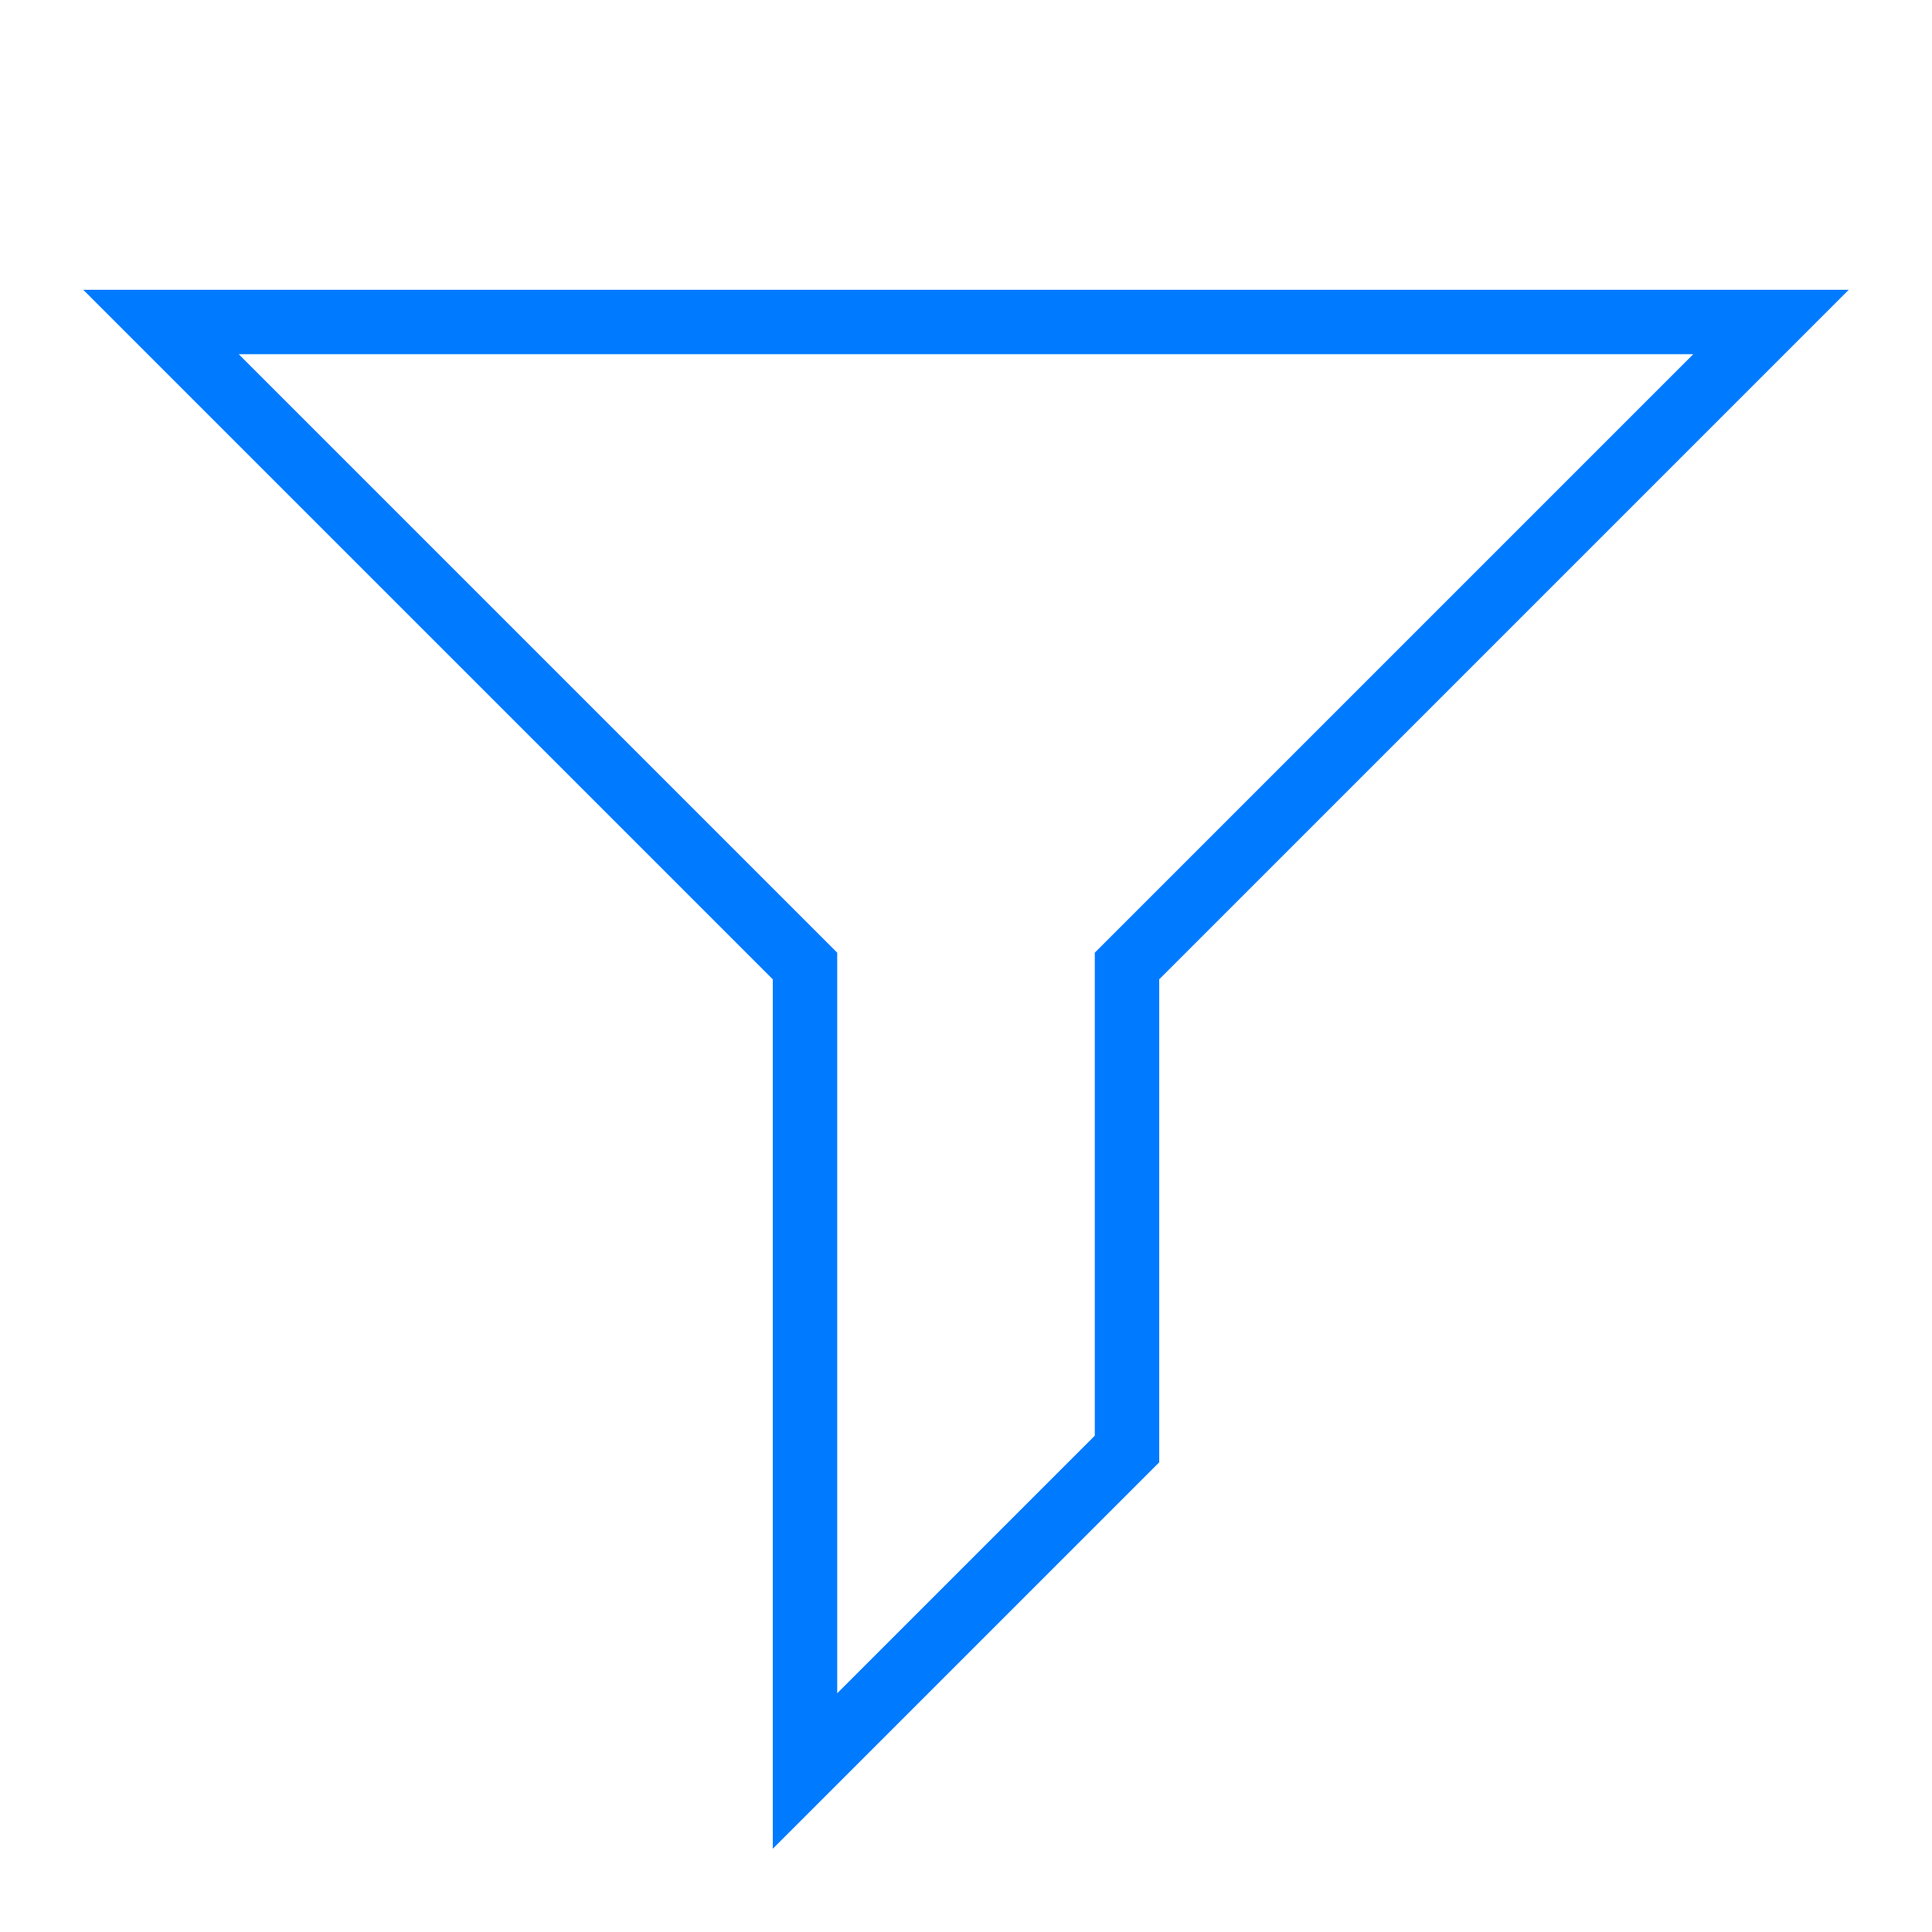
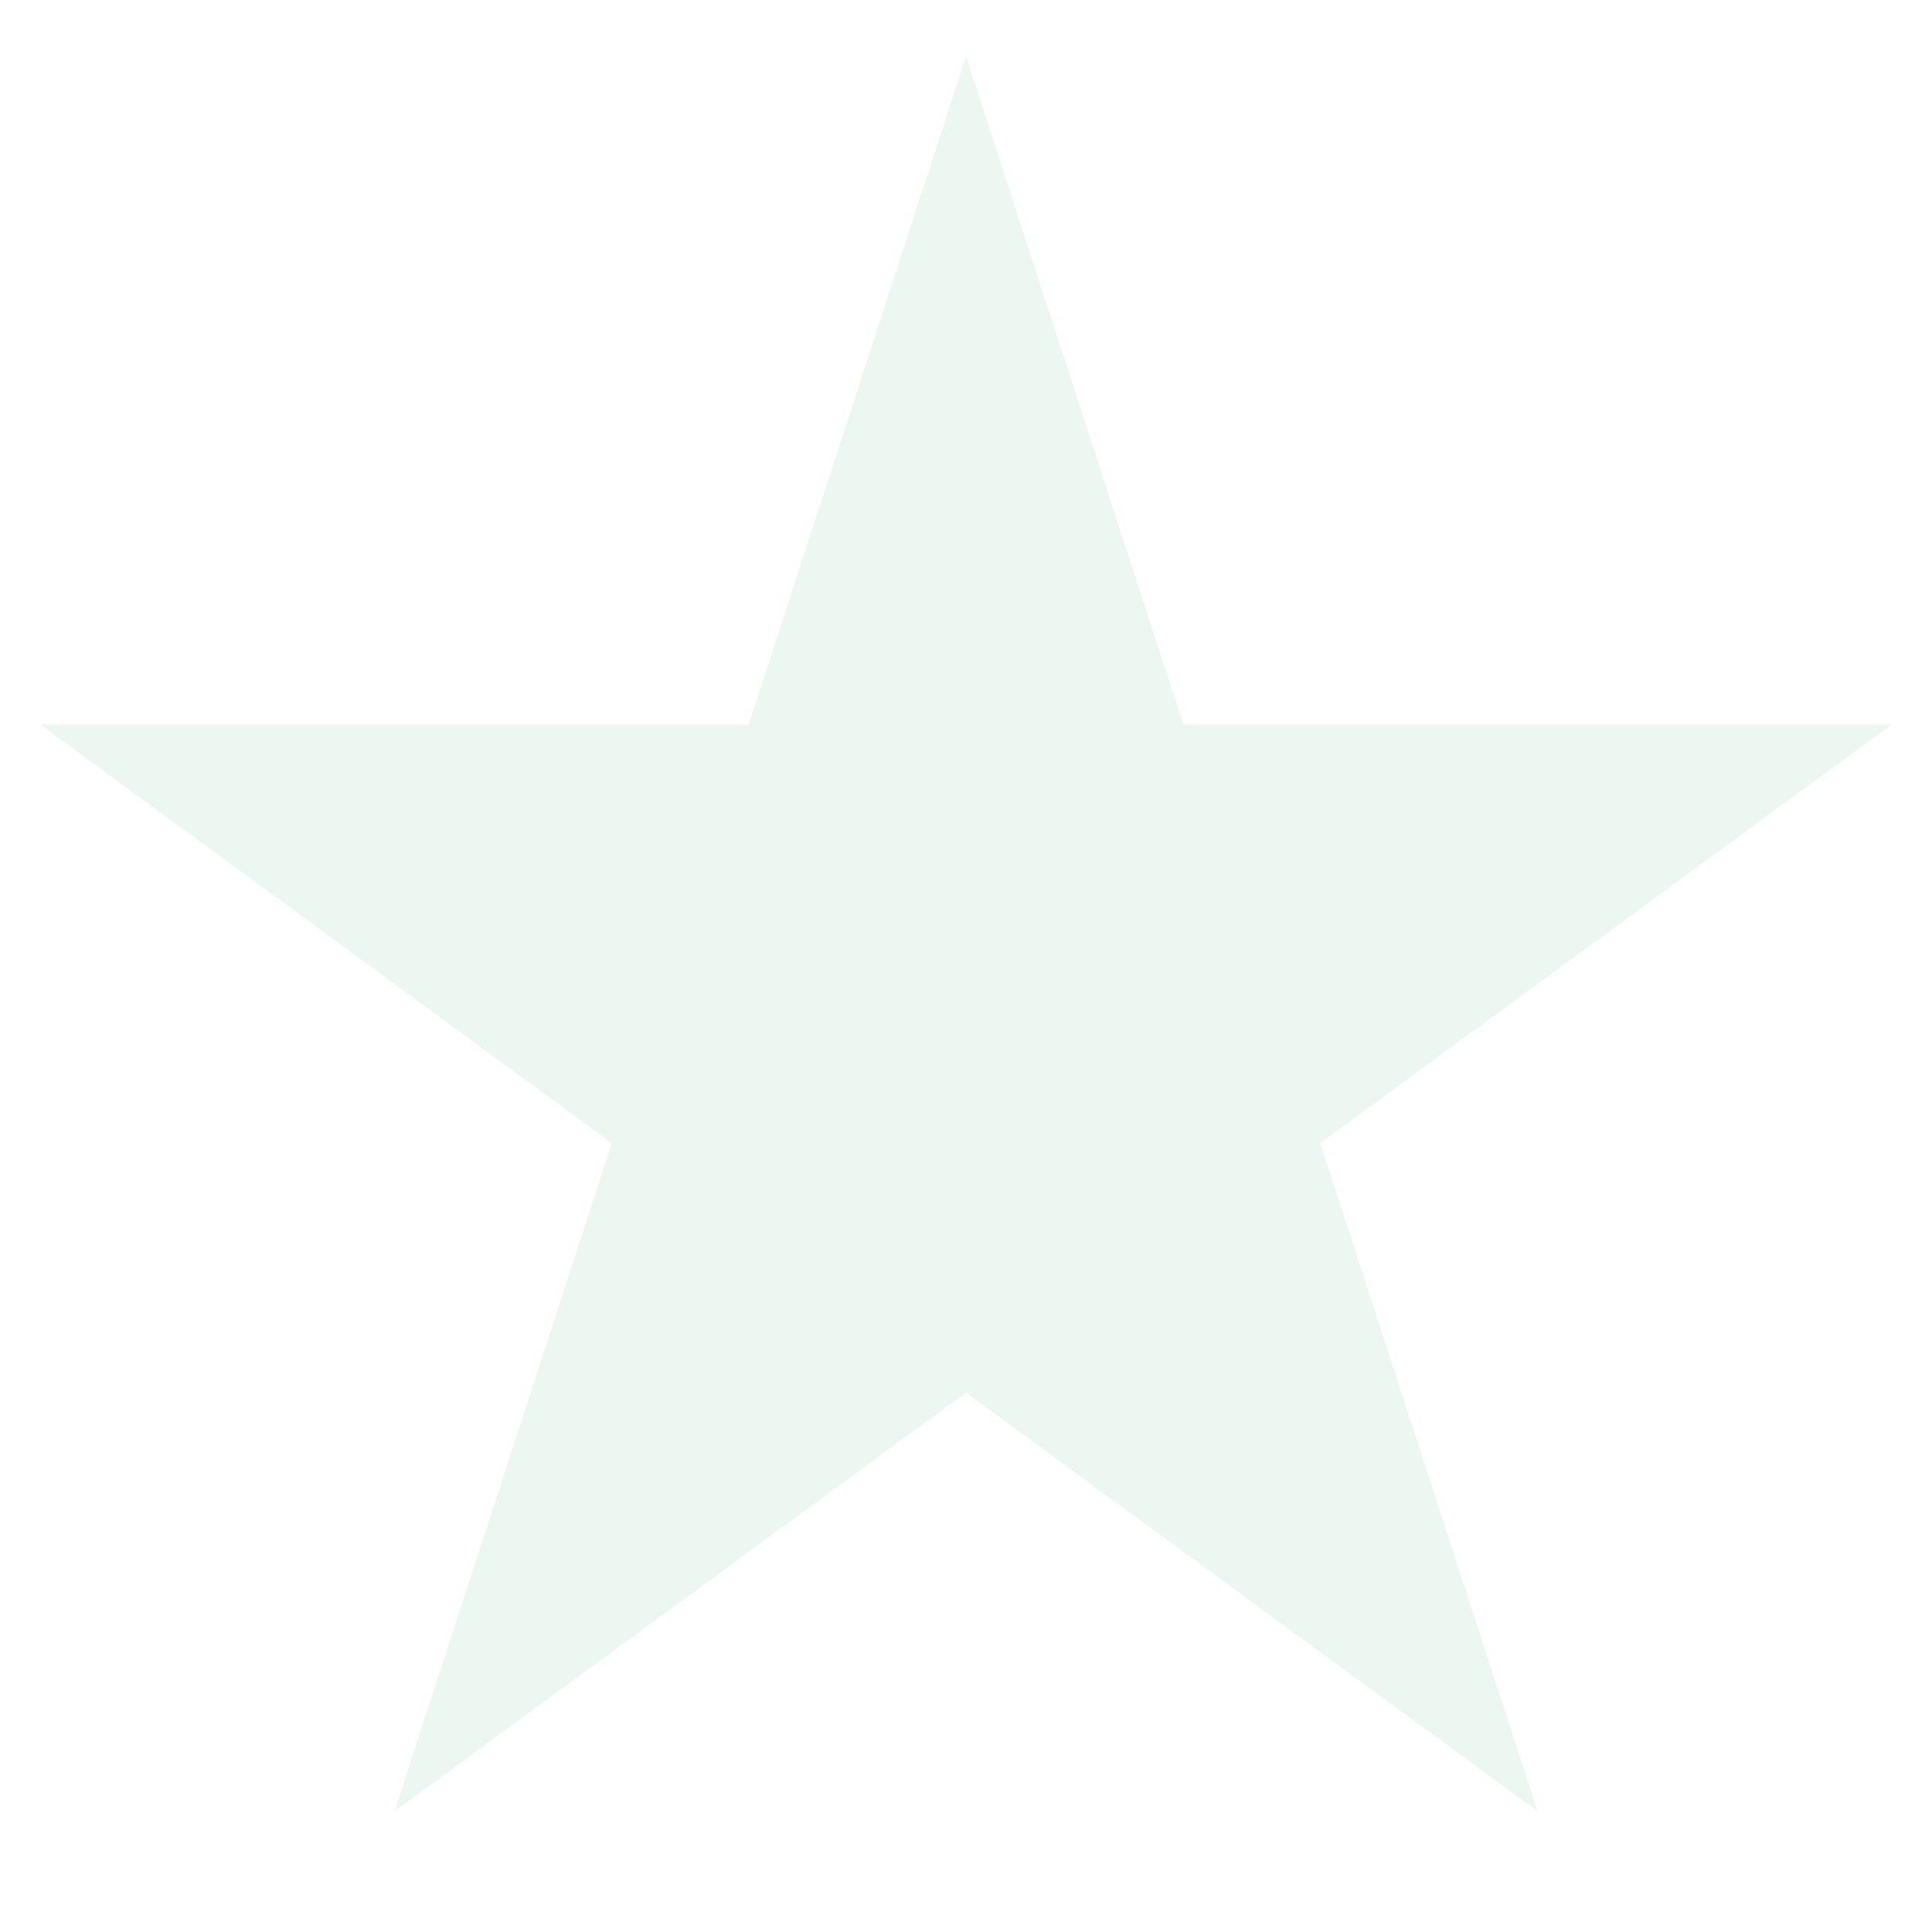
- <svg xmlns="http://www.w3.org/2000/svg" version="1.1" id="Layer_1" x="0px" y="0px" width="24px" height="24px" viewBox="-9.5 5.5 24 24" enable-background="new -9.5 5.5 24 24" xml:space="preserve">
-   <polygon stroke="#007AFF" fill-opacity="0" stroke-width="0.8" points="-7.5,9.5 0.5,17.5 0.5,27.5 4.5,23.5 4.5,17.5 12.5,9.5 " />
+ <svg xmlns="http://www.w3.org/2000/svg" version="1.1" id="Layer_1" x="0px" y="0px" viewBox="-387 389 24 24" enable-background="new -387 389 24 24" xml:space="preserve">
+   <polygon fill="#EDF7F2" points="-375,389.7 -372.3,398 -363.5,398 -370.6,403.2 -367.9,411.5 -375,406.3 -382.1,411.5 -379.4,403.2   -386.5,398 -377.7,398 " />
</svg>
